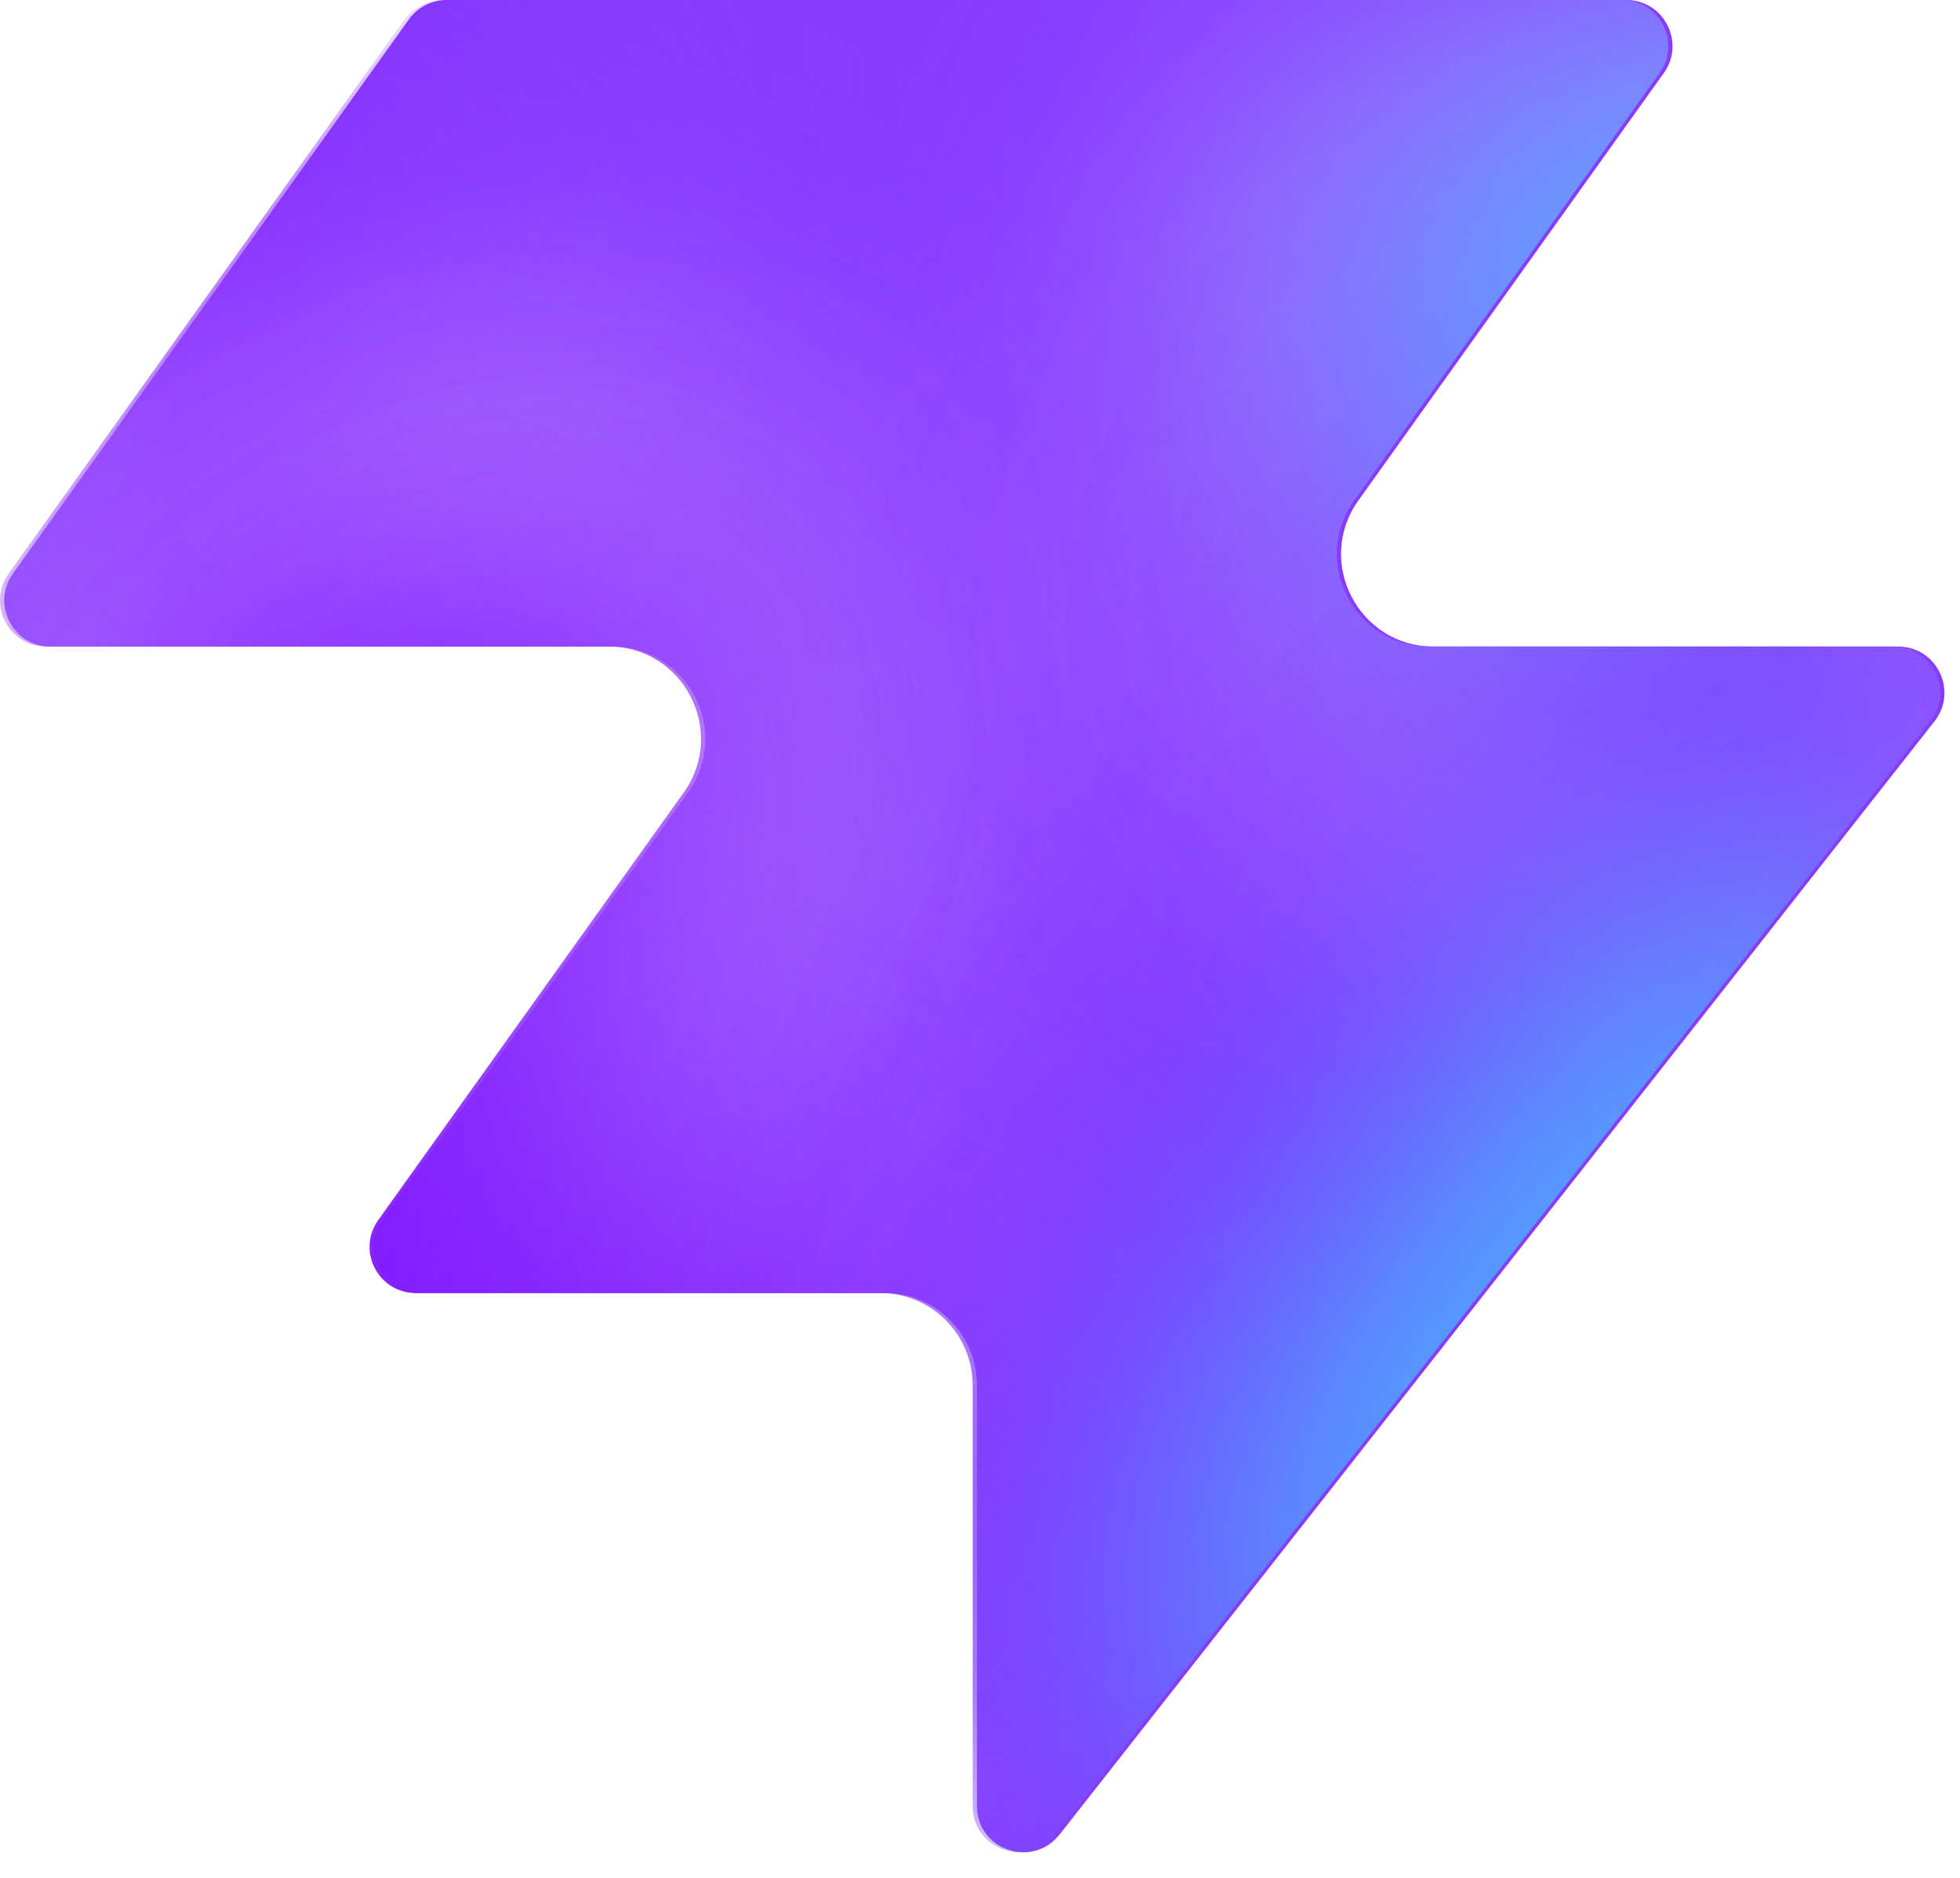
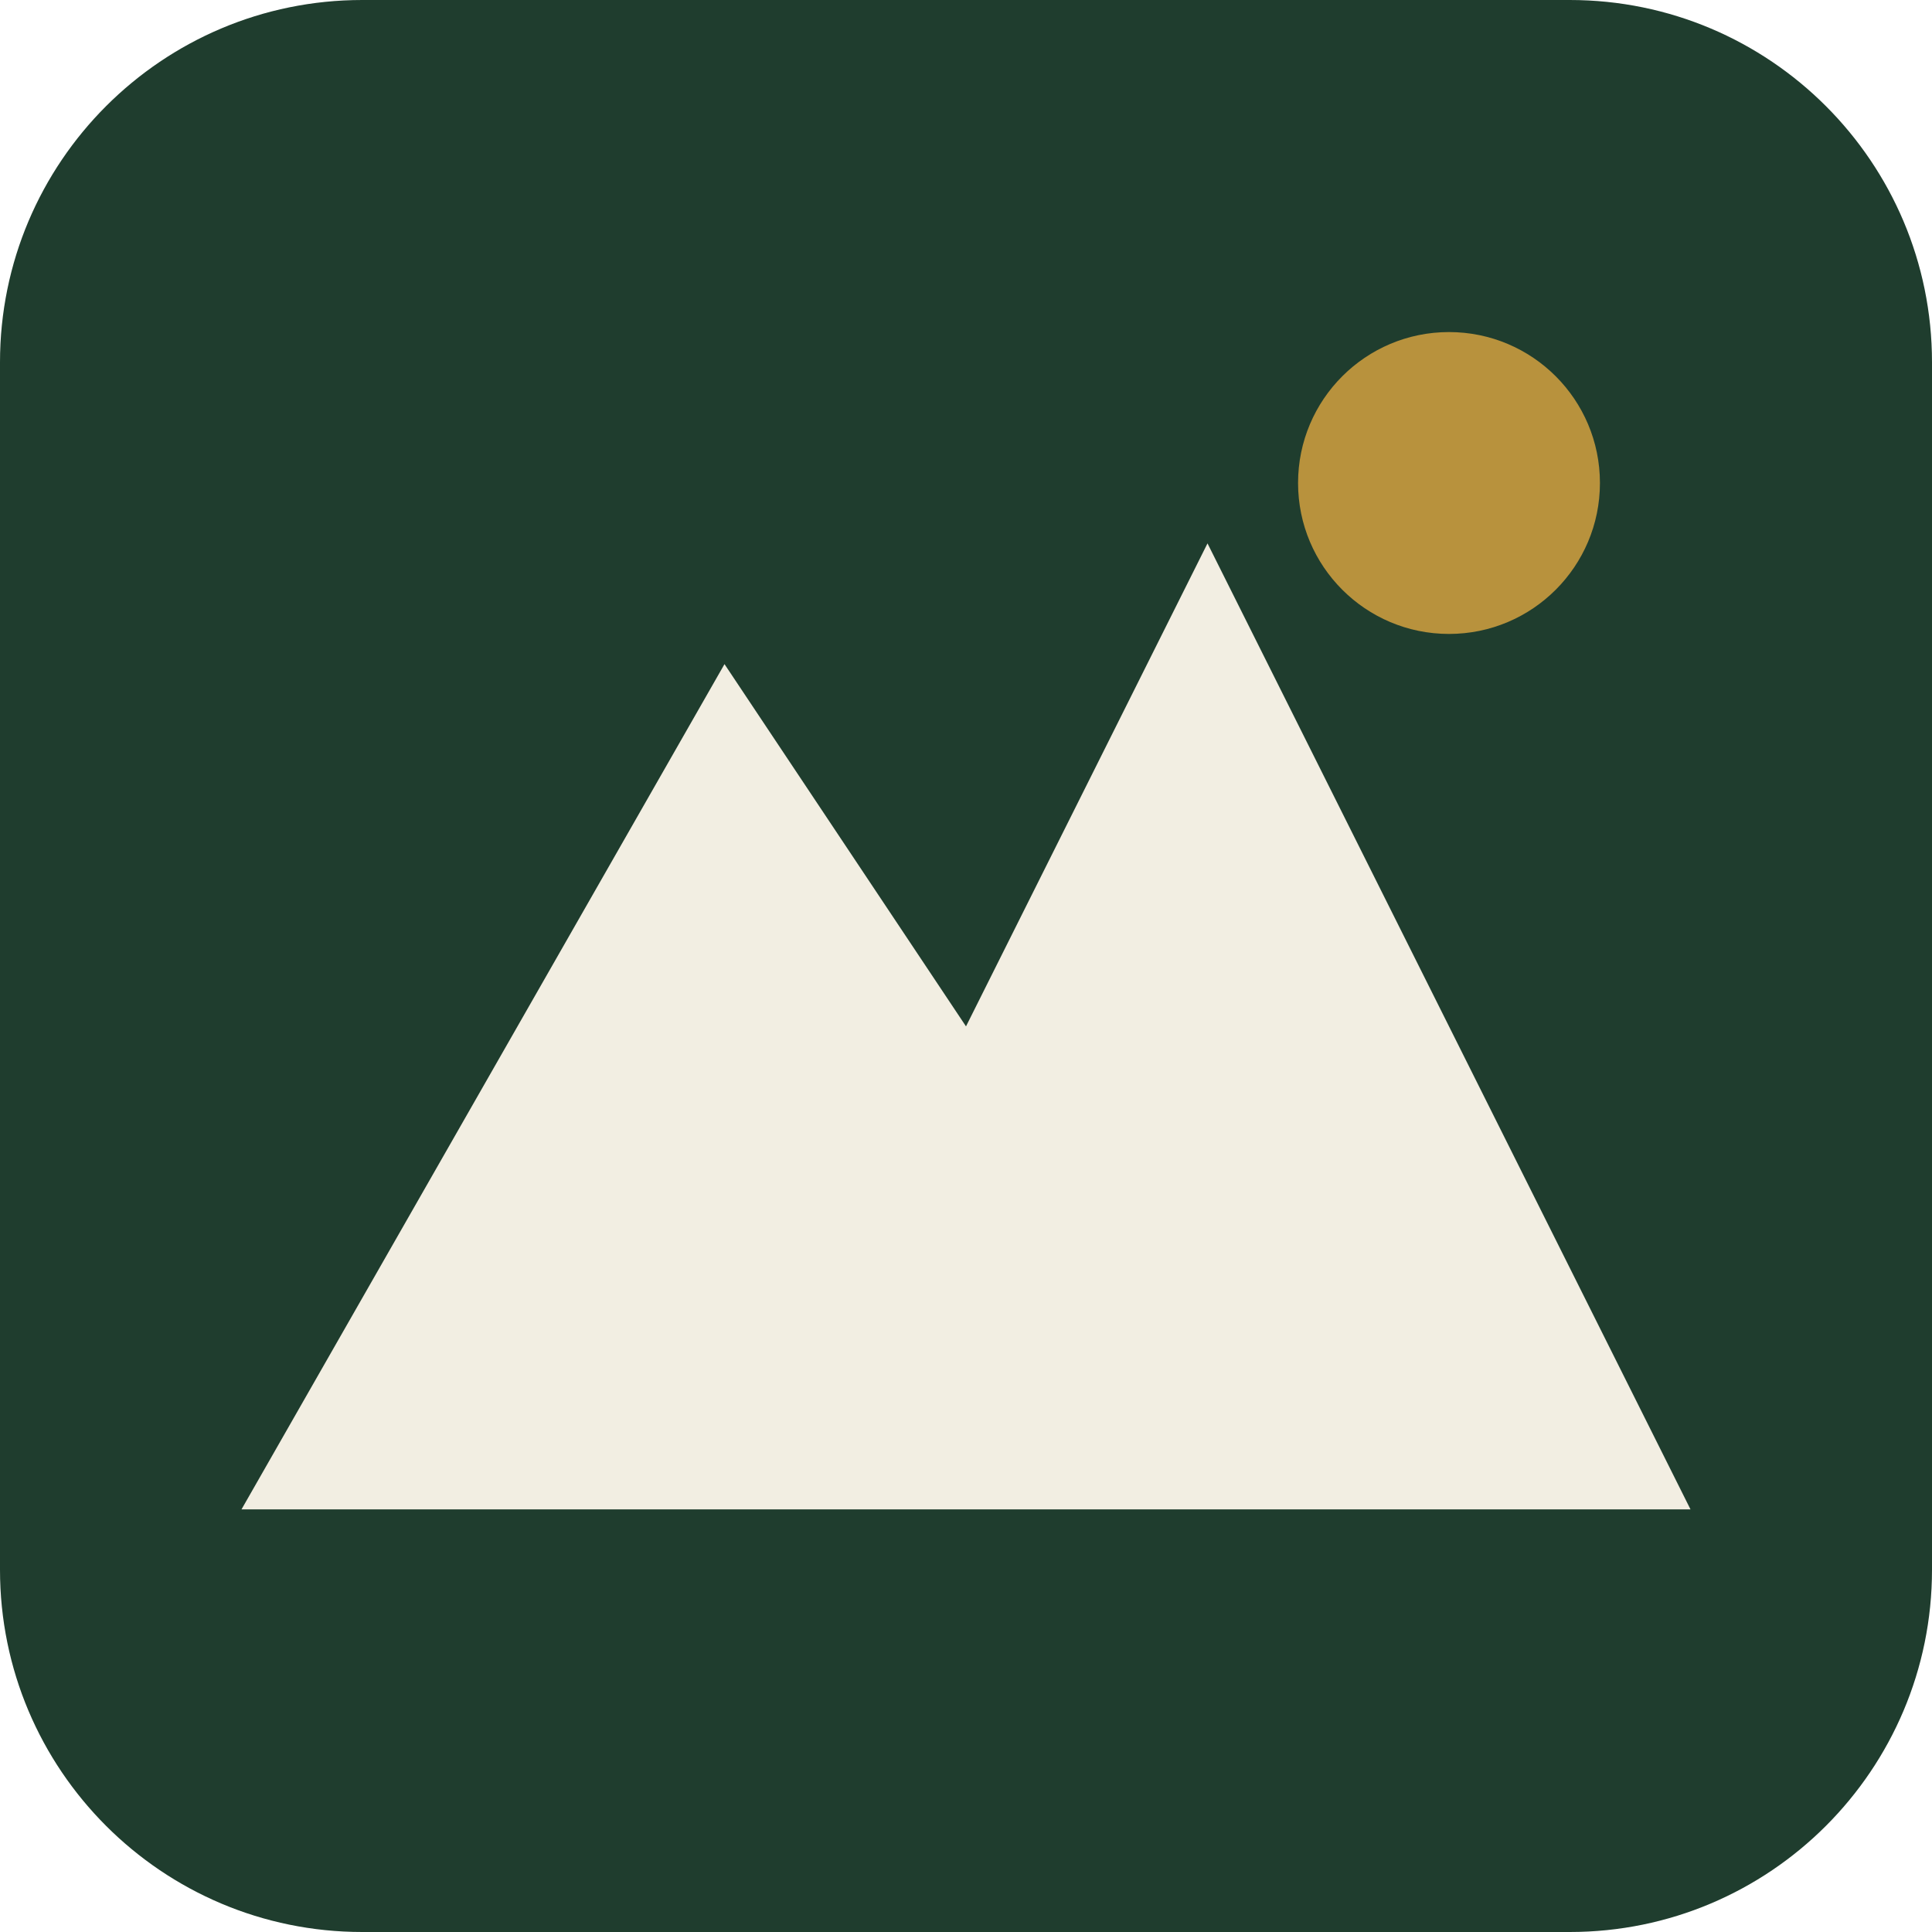
- <svg xmlns="http://www.w3.org/2000/svg" width="48" height="46" fill="none" viewBox="0 0 48 46">
-   <path fill="#863bff" d="M25.946 44.938c-.664.845-2.021.375-2.021-.698V33.937a2.26 2.26 0 0 0-2.262-2.262H10.287c-.92 0-1.456-1.04-.92-1.788l7.48-10.471c1.07-1.497 0-3.578-1.842-3.578H1.237c-.92 0-1.456-1.04-.92-1.788L10.013.474c.214-.297.556-.474.92-.474h28.894c.92 0 1.456 1.04.92 1.788l-7.48 10.471c-1.07 1.498 0 3.579 1.842 3.579h11.377c.943 0 1.473 1.088.89 1.83L25.947 44.94z" style="fill:#863bff;fill:color(display-p3 .525 .23 1);fill-opacity:1" />
-   <mask id="a" width="48" height="46" x="0" y="0" maskUnits="userSpaceOnUse" style="mask-type:alpha">
-     <path fill="#000" d="M25.842 44.938c-.664.844-2.021.375-2.021-.698V33.937a2.26 2.26 0 0 0-2.262-2.262H10.183c-.92 0-1.456-1.04-.92-1.788l7.48-10.471c1.07-1.498 0-3.579-1.842-3.579H1.133c-.92 0-1.456-1.04-.92-1.787L9.91.473c.214-.297.556-.474.92-.474h28.894c.92 0 1.456 1.04.92 1.788l-7.48 10.471c-1.07 1.498 0 3.578 1.842 3.578h11.377c.943 0 1.473 1.088.89 1.832L25.843 44.94z" style="fill:#000;fill-opacity:1" />
-   </mask>
-   <g mask="url(#a)">
-     <g filter="url(#b)">
-       <ellipse cx="5.508" cy="14.704" fill="#ede6ff" rx="5.508" ry="14.704" style="fill:#ede6ff;fill:color(display-p3 .927 .903 1);fill-opacity:1" transform="matrix(.00324 1 1 -.00324 -4.47 31.516)" />
-     </g>
-     <g filter="url(#c)">
-       <ellipse cx="10.399" cy="29.851" fill="#ede6ff" rx="10.399" ry="29.851" style="fill:#ede6ff;fill:color(display-p3 .927 .903 1);fill-opacity:1" transform="matrix(.00324 1 1 -.00324 -39.328 7.883)" />
-     </g>
-     <g filter="url(#d)">
-       <ellipse cx="5.508" cy="30.487" fill="#7e14ff" rx="5.508" ry="30.487" style="fill:#7e14ff;fill:color(display-p3 .492 .077 1);fill-opacity:1" transform="rotate(89.814 -25.913 -14.639)scale(1 -1)" />
-     </g>
-     <g filter="url(#e)">
-       <ellipse cx="5.508" cy="30.599" fill="#7e14ff" rx="5.508" ry="30.599" style="fill:#7e14ff;fill:color(display-p3 .492 .077 1);fill-opacity:1" transform="rotate(89.814 -32.644 -3.334)scale(1 -1)" />
-     </g>
-     <g filter="url(#f)">
-       <ellipse cx="5.508" cy="30.599" fill="#7e14ff" rx="5.508" ry="30.599" style="fill:#7e14ff;fill:color(display-p3 .492 .077 1);fill-opacity:1" transform="matrix(.00324 1 1 -.00324 -34.34 30.47)" />
-     </g>
-     <g filter="url(#g)">
-       <ellipse cx="14.072" cy="22.078" fill="#ede6ff" rx="14.072" ry="22.078" style="fill:#ede6ff;fill:color(display-p3 .927 .903 1);fill-opacity:1" transform="rotate(93.35 24.506 48.493)scale(-1 1)" />
-     </g>
-     <g filter="url(#h)">
-       <ellipse cx="3.47" cy="21.501" fill="#7e14ff" rx="3.47" ry="21.501" style="fill:#7e14ff;fill:color(display-p3 .492 .077 1);fill-opacity:1" transform="rotate(89.009 28.708 47.59)scale(-1 1)" />
-     </g>
-     <g filter="url(#i)">
-       <ellipse cx="3.47" cy="21.501" fill="#7e14ff" rx="3.47" ry="21.501" style="fill:#7e14ff;fill:color(display-p3 .492 .077 1);fill-opacity:1" transform="rotate(89.009 28.708 47.59)scale(-1 1)" />
-     </g>
-     <g filter="url(#j)">
-       <ellipse cx=".387" cy="8.972" fill="#7e14ff" rx="4.407" ry="29.108" style="fill:#7e14ff;fill:color(display-p3 .492 .077 1);fill-opacity:1" transform="rotate(39.51 .387 8.972)" />
-     </g>
-     <g filter="url(#k)">
-       <ellipse cx="47.523" cy="-6.092" fill="#7e14ff" rx="4.407" ry="29.108" style="fill:#7e14ff;fill:color(display-p3 .492 .077 1);fill-opacity:1" transform="rotate(37.892 47.523 -6.092)" />
-     </g>
-     <g filter="url(#l)">
-       <ellipse cx="41.412" cy="6.333" fill="#47bfff" rx="5.971" ry="9.665" style="fill:#47bfff;fill:color(display-p3 .28 .748 1);fill-opacity:1" transform="rotate(37.892 41.412 6.333)" />
-     </g>
-     <g filter="url(#m)">
-       <ellipse cx="-1.879" cy="38.332" fill="#7e14ff" rx="4.407" ry="29.108" style="fill:#7e14ff;fill:color(display-p3 .492 .077 1);fill-opacity:1" transform="rotate(37.892 -1.88 38.332)" />
-     </g>
-     <g filter="url(#n)">
-       <ellipse cx="-1.879" cy="38.332" fill="#7e14ff" rx="4.407" ry="29.108" style="fill:#7e14ff;fill:color(display-p3 .492 .077 1);fill-opacity:1" transform="rotate(37.892 -1.88 38.332)" />
-     </g>
-     <g filter="url(#o)">
-       <ellipse cx="35.651" cy="29.907" fill="#7e14ff" rx="4.407" ry="29.108" style="fill:#7e14ff;fill:color(display-p3 .492 .077 1);fill-opacity:1" transform="rotate(37.892 35.651 29.907)" />
-     </g>
-     <g filter="url(#p)">
-       <ellipse cx="38.418" cy="32.4" fill="#47bfff" rx="5.971" ry="15.297" style="fill:#47bfff;fill:color(display-p3 .28 .748 1);fill-opacity:1" transform="rotate(37.892 38.418 32.4)" />
-     </g>
-   </g>
-   <defs>
-     <filter id="b" width="60.045" height="41.654" x="-19.77" y="16.149" color-interpolation-filters="sRGB" filterUnits="userSpaceOnUse">
-       <feFlood flood-opacity="0" result="BackgroundImageFix" />
-       <feBlend in="SourceGraphic" in2="BackgroundImageFix" result="shape" />
-       <feGaussianBlur result="effect1_foregroundBlur_2002_17158" stdDeviation="7.659" />
-     </filter>
-     <filter id="c" width="90.34" height="51.437" x="-54.613" y="-7.533" color-interpolation-filters="sRGB" filterUnits="userSpaceOnUse">
-       <feFlood flood-opacity="0" result="BackgroundImageFix" />
-       <feBlend in="SourceGraphic" in2="BackgroundImageFix" result="shape" />
-       <feGaussianBlur result="effect1_foregroundBlur_2002_17158" stdDeviation="7.659" />
-     </filter>
-     <filter id="d" width="79.355" height="29.4" x="-49.64" y="2.03" color-interpolation-filters="sRGB" filterUnits="userSpaceOnUse">
-       <feFlood flood-opacity="0" result="BackgroundImageFix" />
-       <feBlend in="SourceGraphic" in2="BackgroundImageFix" result="shape" />
-       <feGaussianBlur result="effect1_foregroundBlur_2002_17158" stdDeviation="4.596" />
-     </filter>
-     <filter id="e" width="79.579" height="29.4" x="-45.045" y="20.029" color-interpolation-filters="sRGB" filterUnits="userSpaceOnUse">
-       <feFlood flood-opacity="0" result="BackgroundImageFix" />
-       <feBlend in="SourceGraphic" in2="BackgroundImageFix" result="shape" />
-       <feGaussianBlur result="effect1_foregroundBlur_2002_17158" stdDeviation="4.596" />
-     </filter>
-     <filter id="f" width="79.579" height="29.4" x="-43.513" y="21.178" color-interpolation-filters="sRGB" filterUnits="userSpaceOnUse">
-       <feFlood flood-opacity="0" result="BackgroundImageFix" />
-       <feBlend in="SourceGraphic" in2="BackgroundImageFix" result="shape" />
-       <feGaussianBlur result="effect1_foregroundBlur_2002_17158" stdDeviation="4.596" />
-     </filter>
-     <filter id="g" width="74.749" height="58.852" x="15.756" y="-17.901" color-interpolation-filters="sRGB" filterUnits="userSpaceOnUse">
-       <feFlood flood-opacity="0" result="BackgroundImageFix" />
-       <feBlend in="SourceGraphic" in2="BackgroundImageFix" result="shape" />
-       <feGaussianBlur result="effect1_foregroundBlur_2002_17158" stdDeviation="7.659" />
-     </filter>
-     <filter id="h" width="61.377" height="25.362" x="23.548" y="2.284" color-interpolation-filters="sRGB" filterUnits="userSpaceOnUse">
-       <feFlood flood-opacity="0" result="BackgroundImageFix" />
-       <feBlend in="SourceGraphic" in2="BackgroundImageFix" result="shape" />
-       <feGaussianBlur result="effect1_foregroundBlur_2002_17158" stdDeviation="4.596" />
-     </filter>
-     <filter id="i" width="61.377" height="25.362" x="23.548" y="2.284" color-interpolation-filters="sRGB" filterUnits="userSpaceOnUse">
-       <feFlood flood-opacity="0" result="BackgroundImageFix" />
-       <feBlend in="SourceGraphic" in2="BackgroundImageFix" result="shape" />
-       <feGaussianBlur result="effect1_foregroundBlur_2002_17158" stdDeviation="4.596" />
-     </filter>
-     <filter id="j" width="56.045" height="63.649" x="-27.636" y="-22.853" color-interpolation-filters="sRGB" filterUnits="userSpaceOnUse">
-       <feFlood flood-opacity="0" result="BackgroundImageFix" />
-       <feBlend in="SourceGraphic" in2="BackgroundImageFix" result="shape" />
-       <feGaussianBlur result="effect1_foregroundBlur_2002_17158" stdDeviation="4.596" />
-     </filter>
-     <filter id="k" width="54.814" height="64.646" x="20.116" y="-38.415" color-interpolation-filters="sRGB" filterUnits="userSpaceOnUse">
-       <feFlood flood-opacity="0" result="BackgroundImageFix" />
-       <feBlend in="SourceGraphic" in2="BackgroundImageFix" result="shape" />
-       <feGaussianBlur result="effect1_foregroundBlur_2002_17158" stdDeviation="4.596" />
-     </filter>
-     <filter id="l" width="33.541" height="35.313" x="24.641" y="-11.323" color-interpolation-filters="sRGB" filterUnits="userSpaceOnUse">
-       <feFlood flood-opacity="0" result="BackgroundImageFix" />
-       <feBlend in="SourceGraphic" in2="BackgroundImageFix" result="shape" />
-       <feGaussianBlur result="effect1_foregroundBlur_2002_17158" stdDeviation="4.596" />
-     </filter>
-     <filter id="m" width="54.814" height="64.646" x="-29.286" y="6.009" color-interpolation-filters="sRGB" filterUnits="userSpaceOnUse">
-       <feFlood flood-opacity="0" result="BackgroundImageFix" />
-       <feBlend in="SourceGraphic" in2="BackgroundImageFix" result="shape" />
-       <feGaussianBlur result="effect1_foregroundBlur_2002_17158" stdDeviation="4.596" />
-     </filter>
-     <filter id="n" width="54.814" height="64.646" x="-29.286" y="6.009" color-interpolation-filters="sRGB" filterUnits="userSpaceOnUse">
-       <feFlood flood-opacity="0" result="BackgroundImageFix" />
-       <feBlend in="SourceGraphic" in2="BackgroundImageFix" result="shape" />
-       <feGaussianBlur result="effect1_foregroundBlur_2002_17158" stdDeviation="4.596" />
-     </filter>
-     <filter id="o" width="54.814" height="64.646" x="8.244" y="-2.416" color-interpolation-filters="sRGB" filterUnits="userSpaceOnUse">
-       <feFlood flood-opacity="0" result="BackgroundImageFix" />
-       <feBlend in="SourceGraphic" in2="BackgroundImageFix" result="shape" />
-       <feGaussianBlur result="effect1_foregroundBlur_2002_17158" stdDeviation="4.596" />
-     </filter>
-     <filter id="p" width="39.409" height="43.623" x="18.713" y="10.588" color-interpolation-filters="sRGB" filterUnits="userSpaceOnUse">
-       <feFlood flood-opacity="0" result="BackgroundImageFix" />
-       <feBlend in="SourceGraphic" in2="BackgroundImageFix" result="shape" />
-       <feGaussianBlur result="effect1_foregroundBlur_2002_17158" stdDeviation="4.596" />
-     </filter>
-   </defs>
+ <svg xmlns="http://www.w3.org/2000/svg" viewBox="0 0 32 32">
+   <rect width="32" height="32" rx="6" fill="#1F3D2E" />
+   <circle cx="24" cy="8" r="2.5" fill="#B8923D" />
+   <path d="M4 25 L12 11 L16 17 L20 9 L28 25 Z" fill="#F2EEE2" />
</svg>
